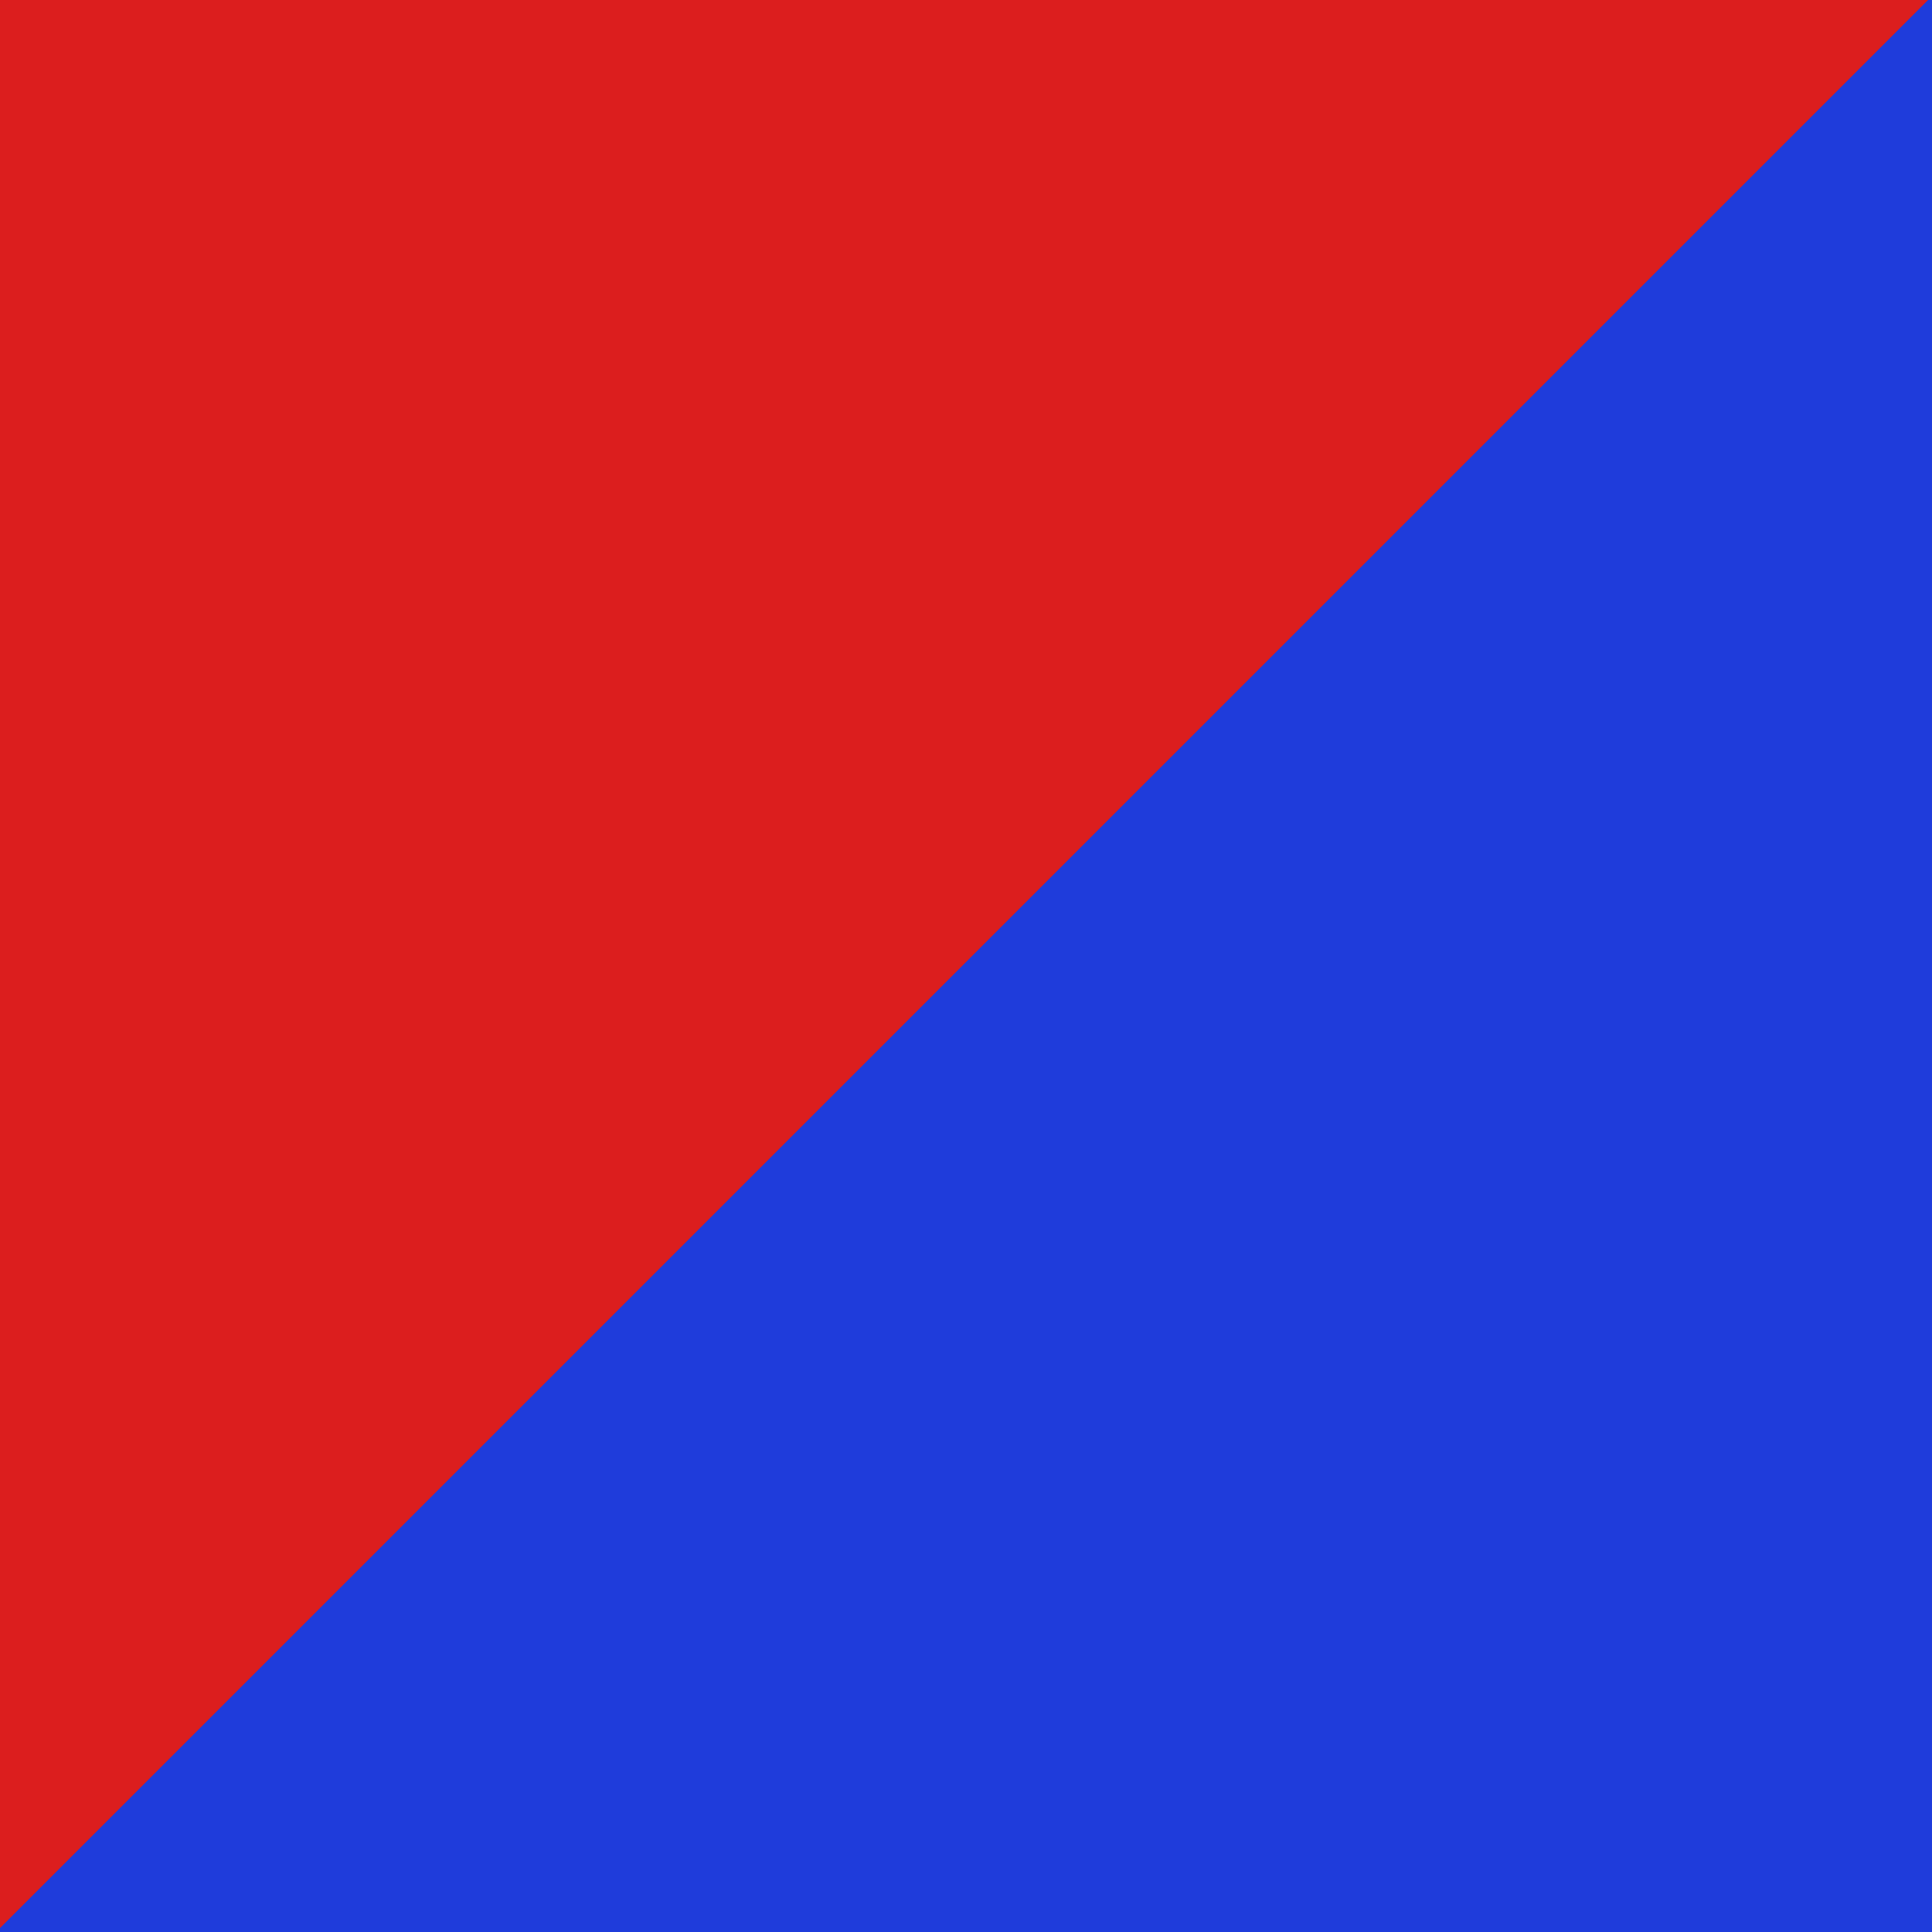
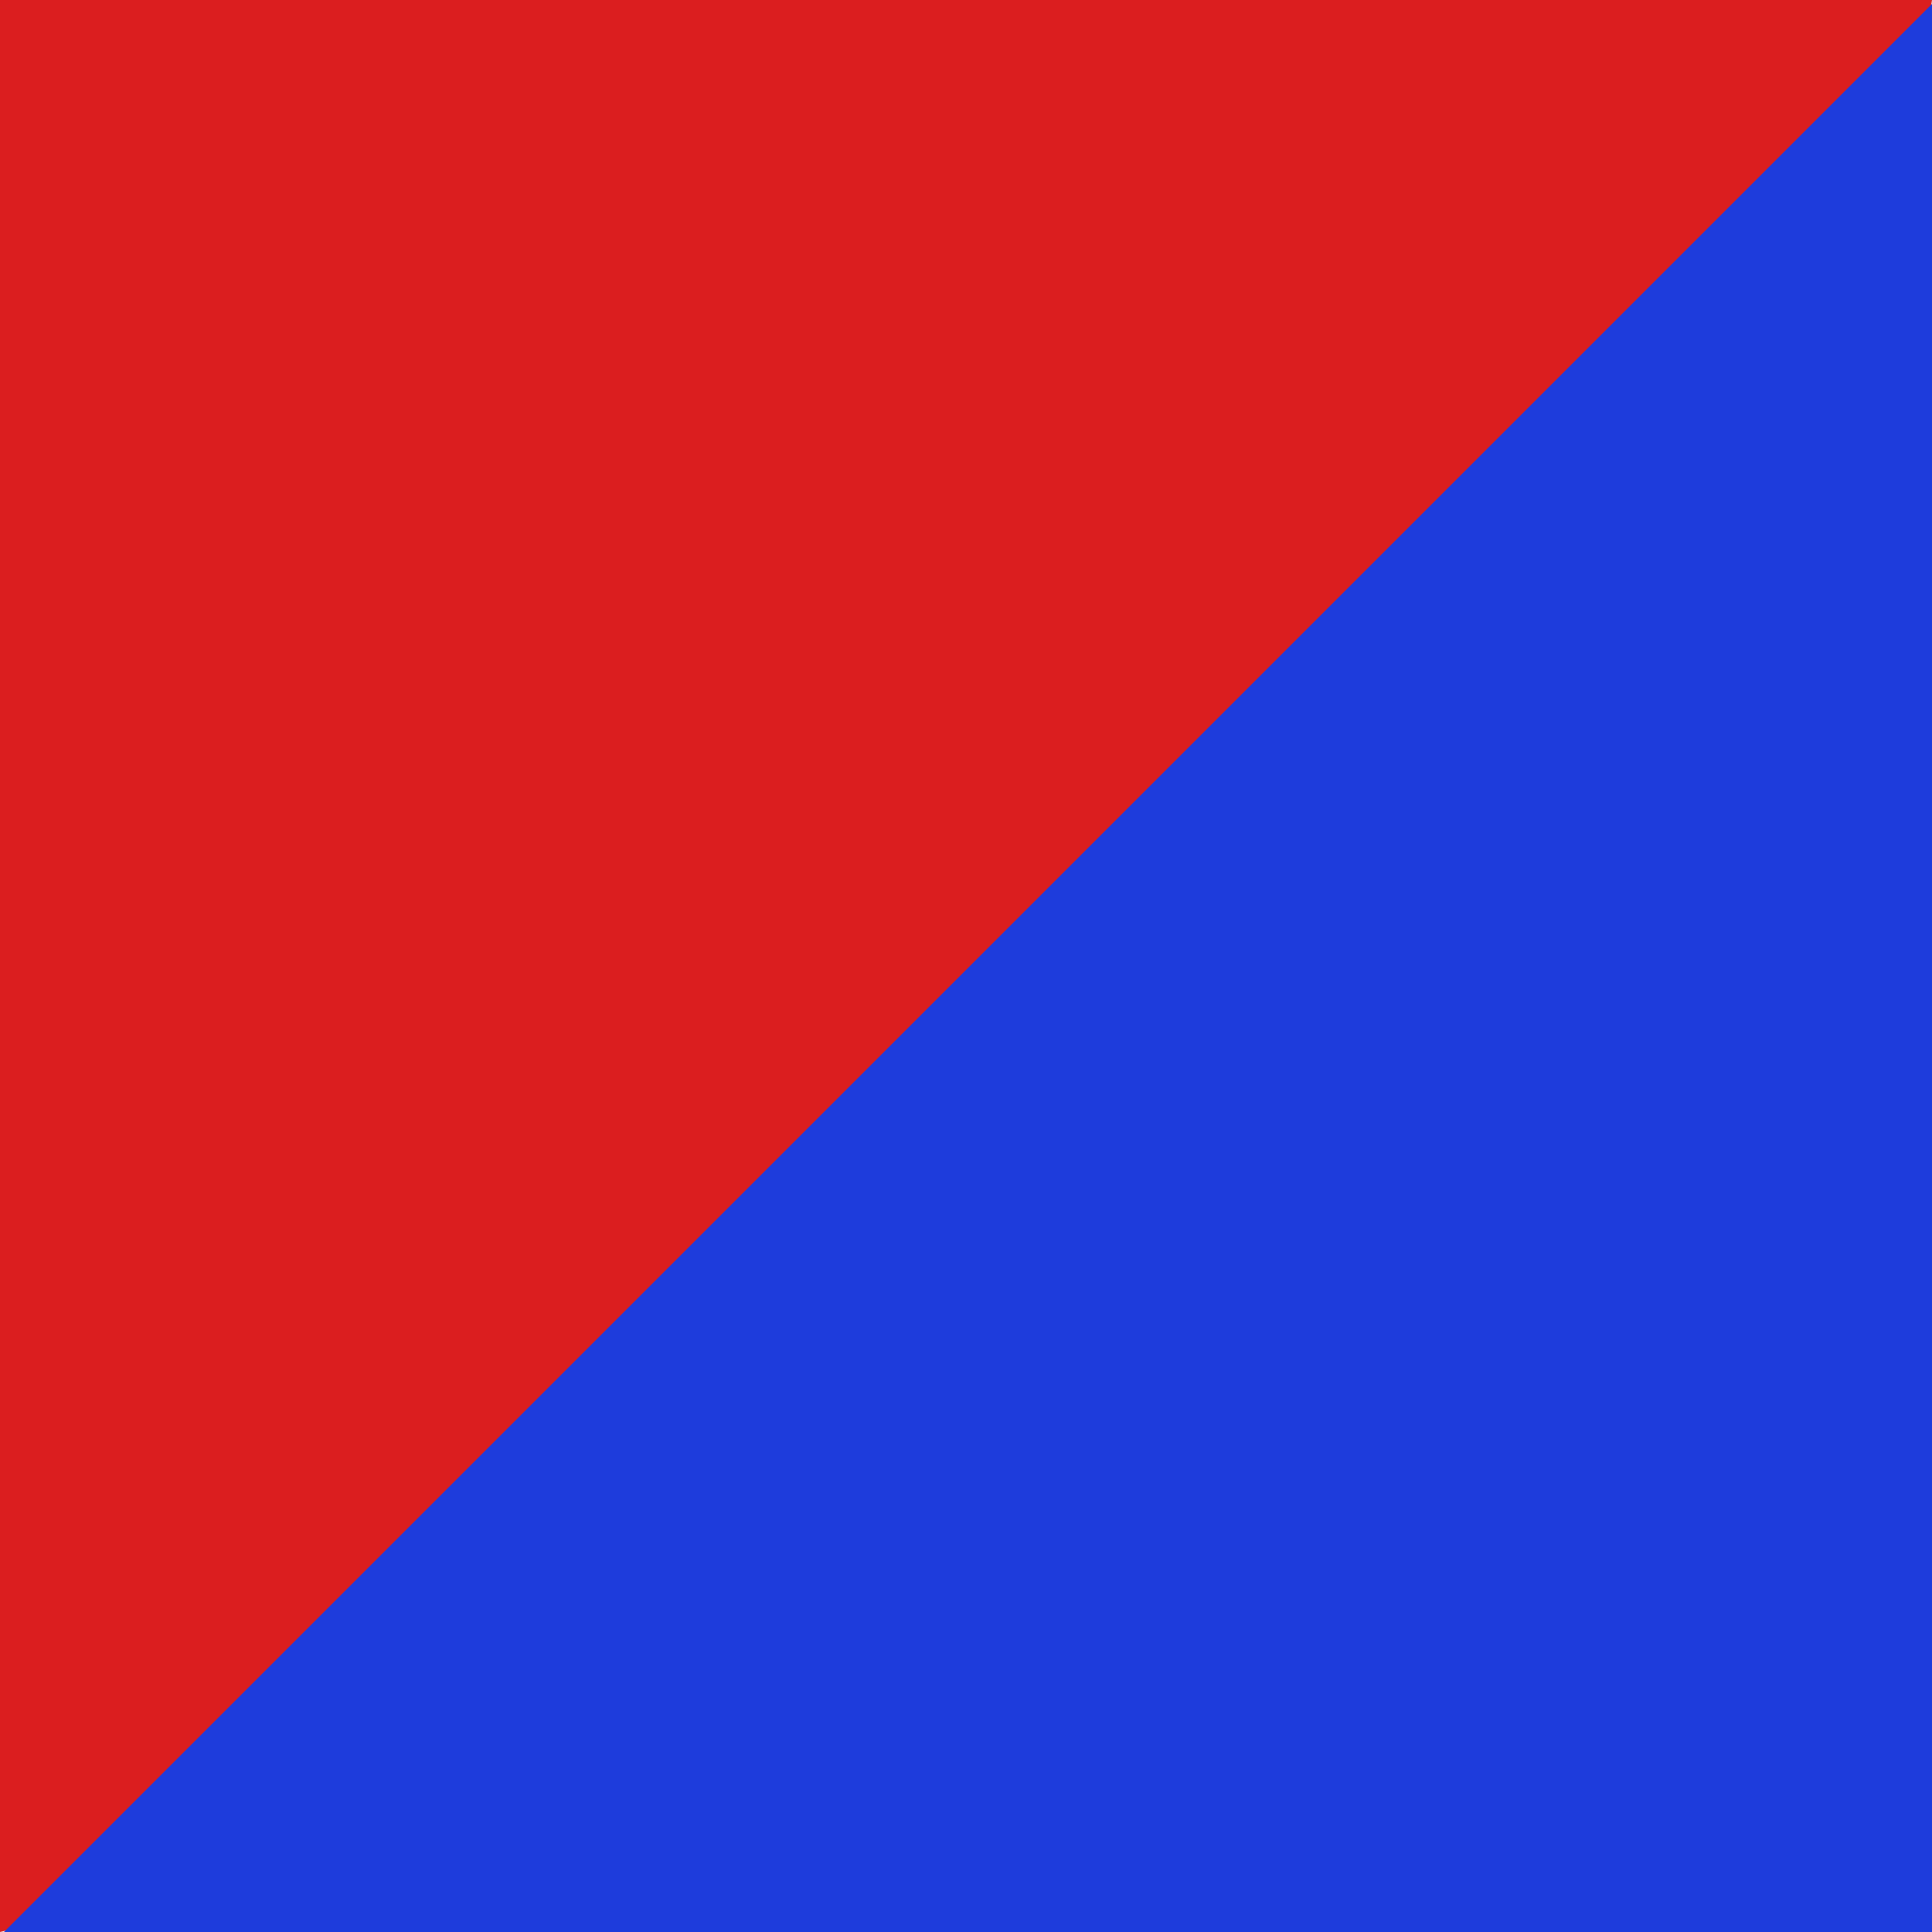
<svg xmlns="http://www.w3.org/2000/svg" width="256" height="256" viewBox="0 0 256 256">
-   <path fill="#dc1e1e" d="M0 0H256L255.33 3.33L129.78 129.78L65.22 194.22L33.22 226.22L17.22 242.22L9.22 250.22L5.22 254.22L0 256Z" />
-   <path fill="#1f3cdb" d="M256-0.52V256H-0.52Z" />
+   <path fill="#db1e1f" d="M0 0H256L255.33 4.33L130.22 130.22L65.78 194.78L33.78 226.78L17.78 242.78L9.78 250.78L5.67 254.67L0 256Z" />
+   <path fill="#1e3cdc" d="M256 0.52V256H0.52Z" />
</svg>
